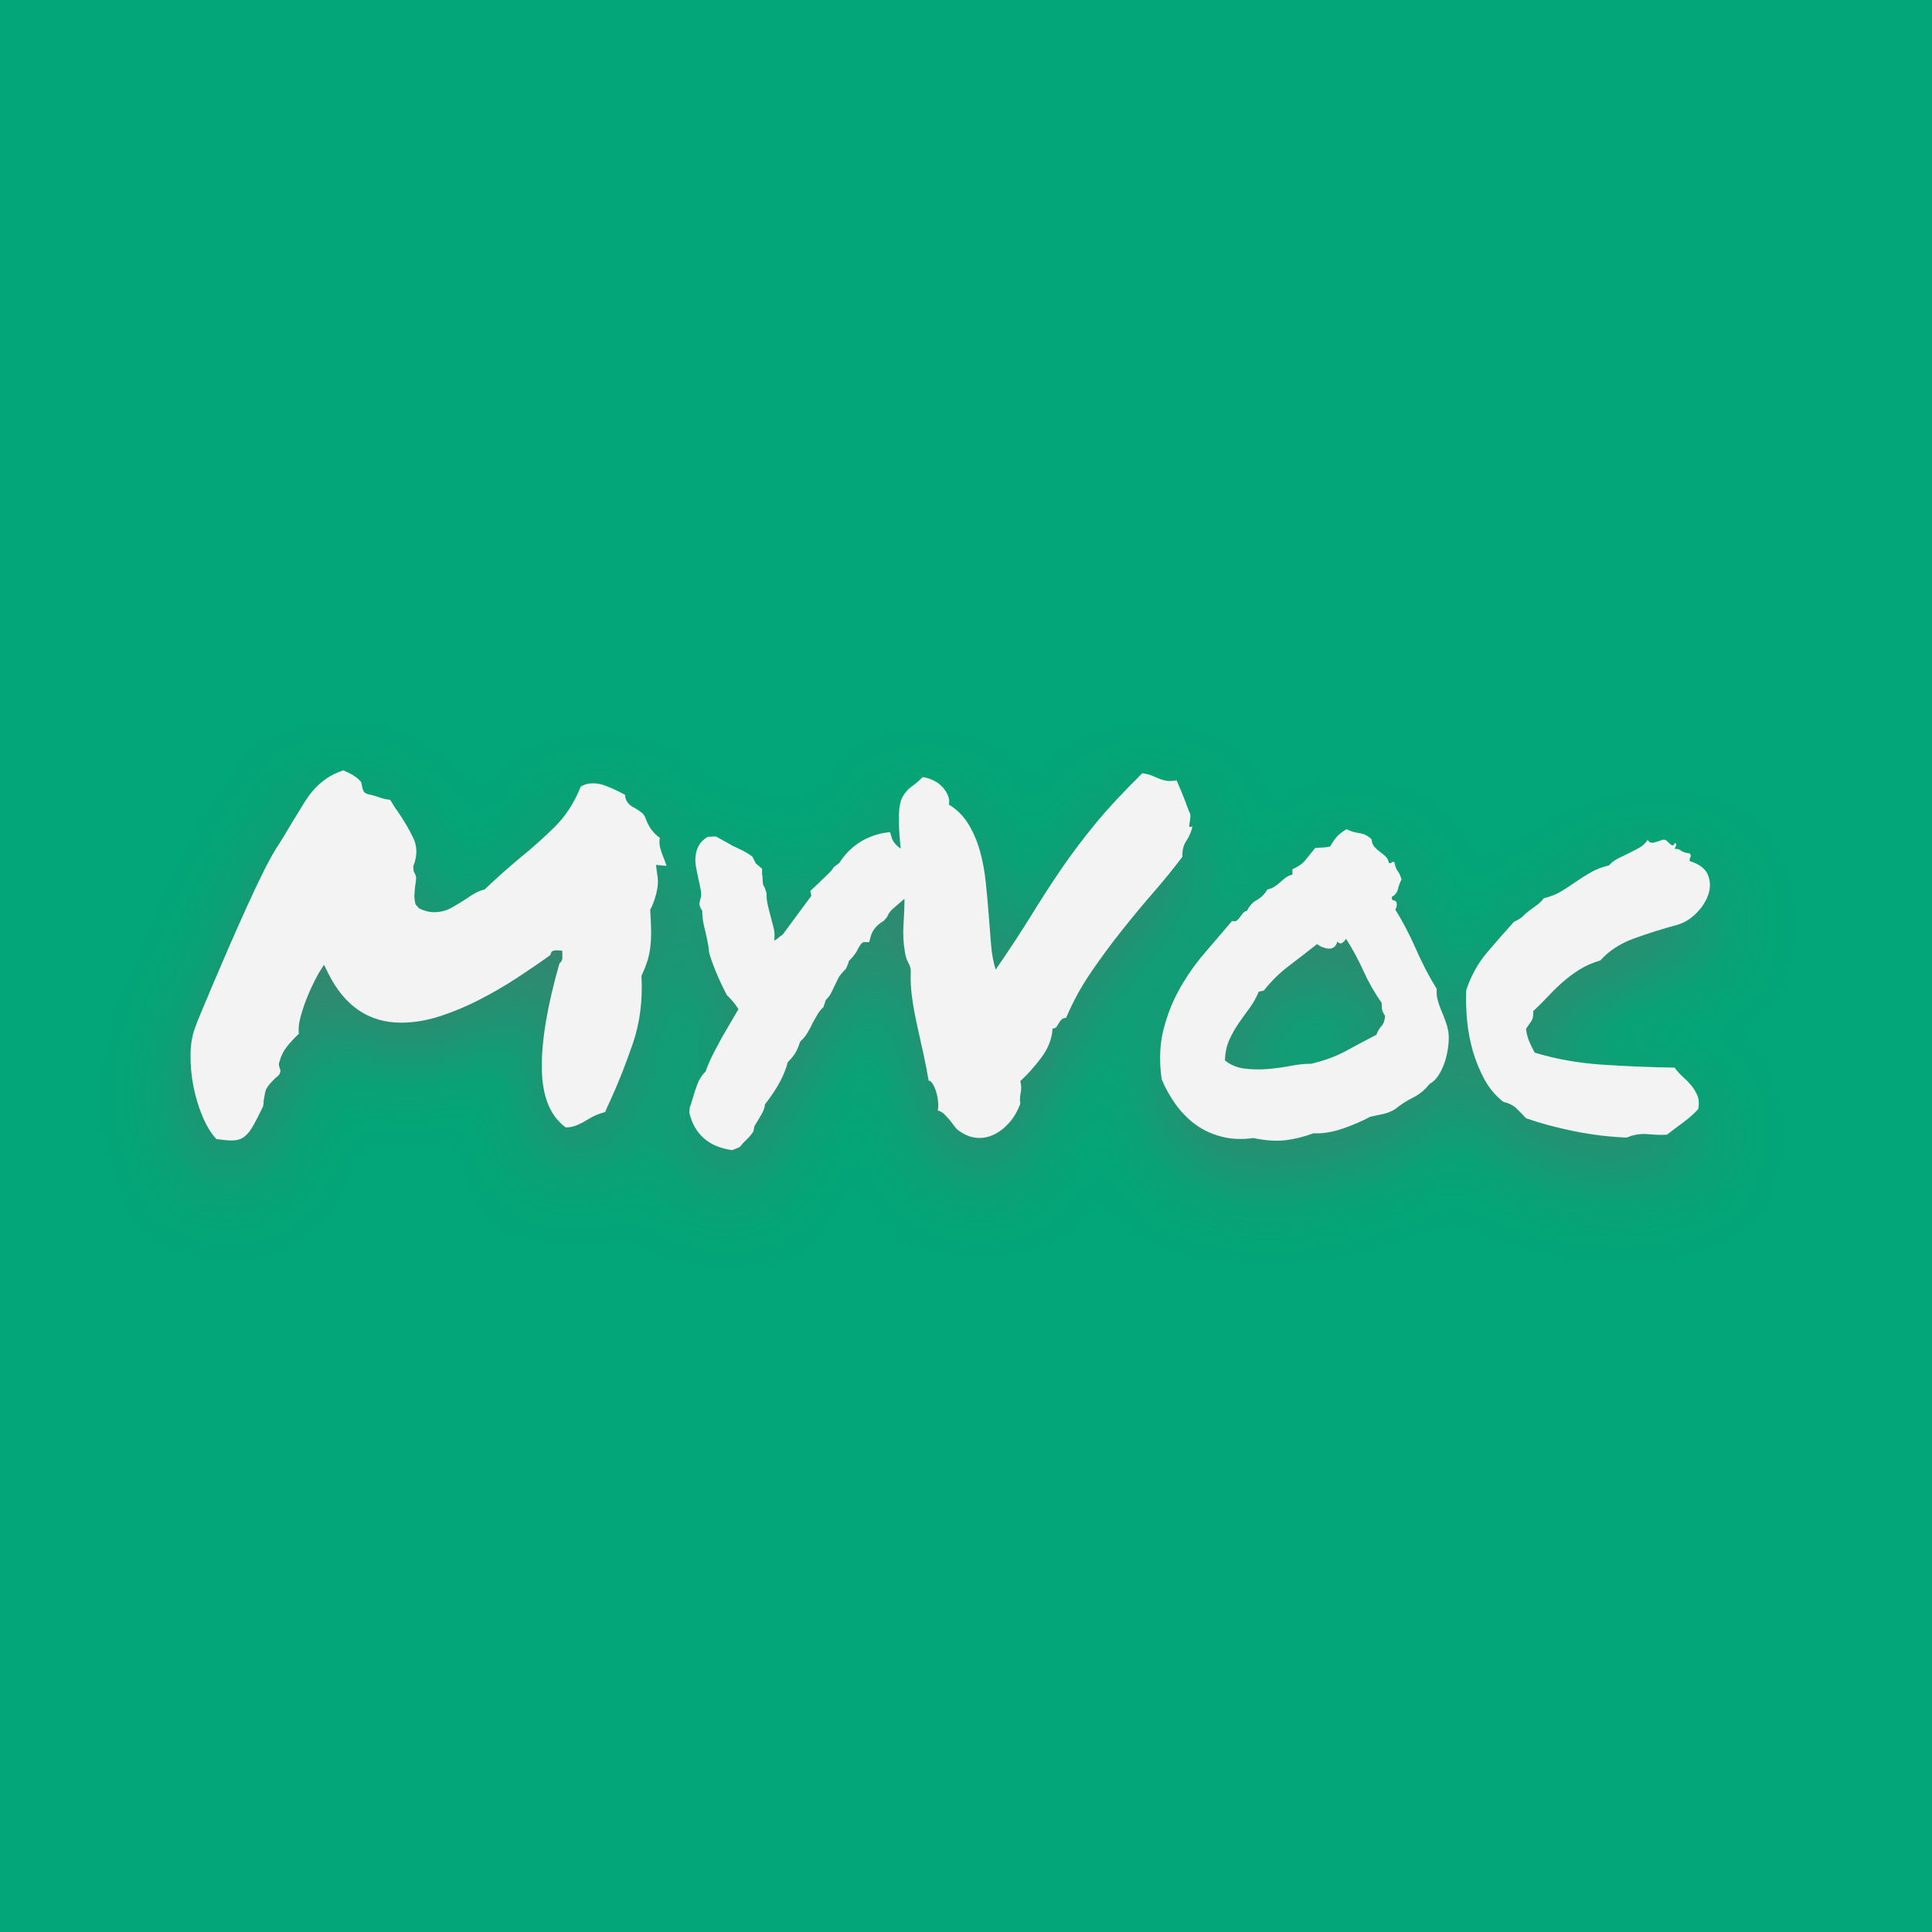
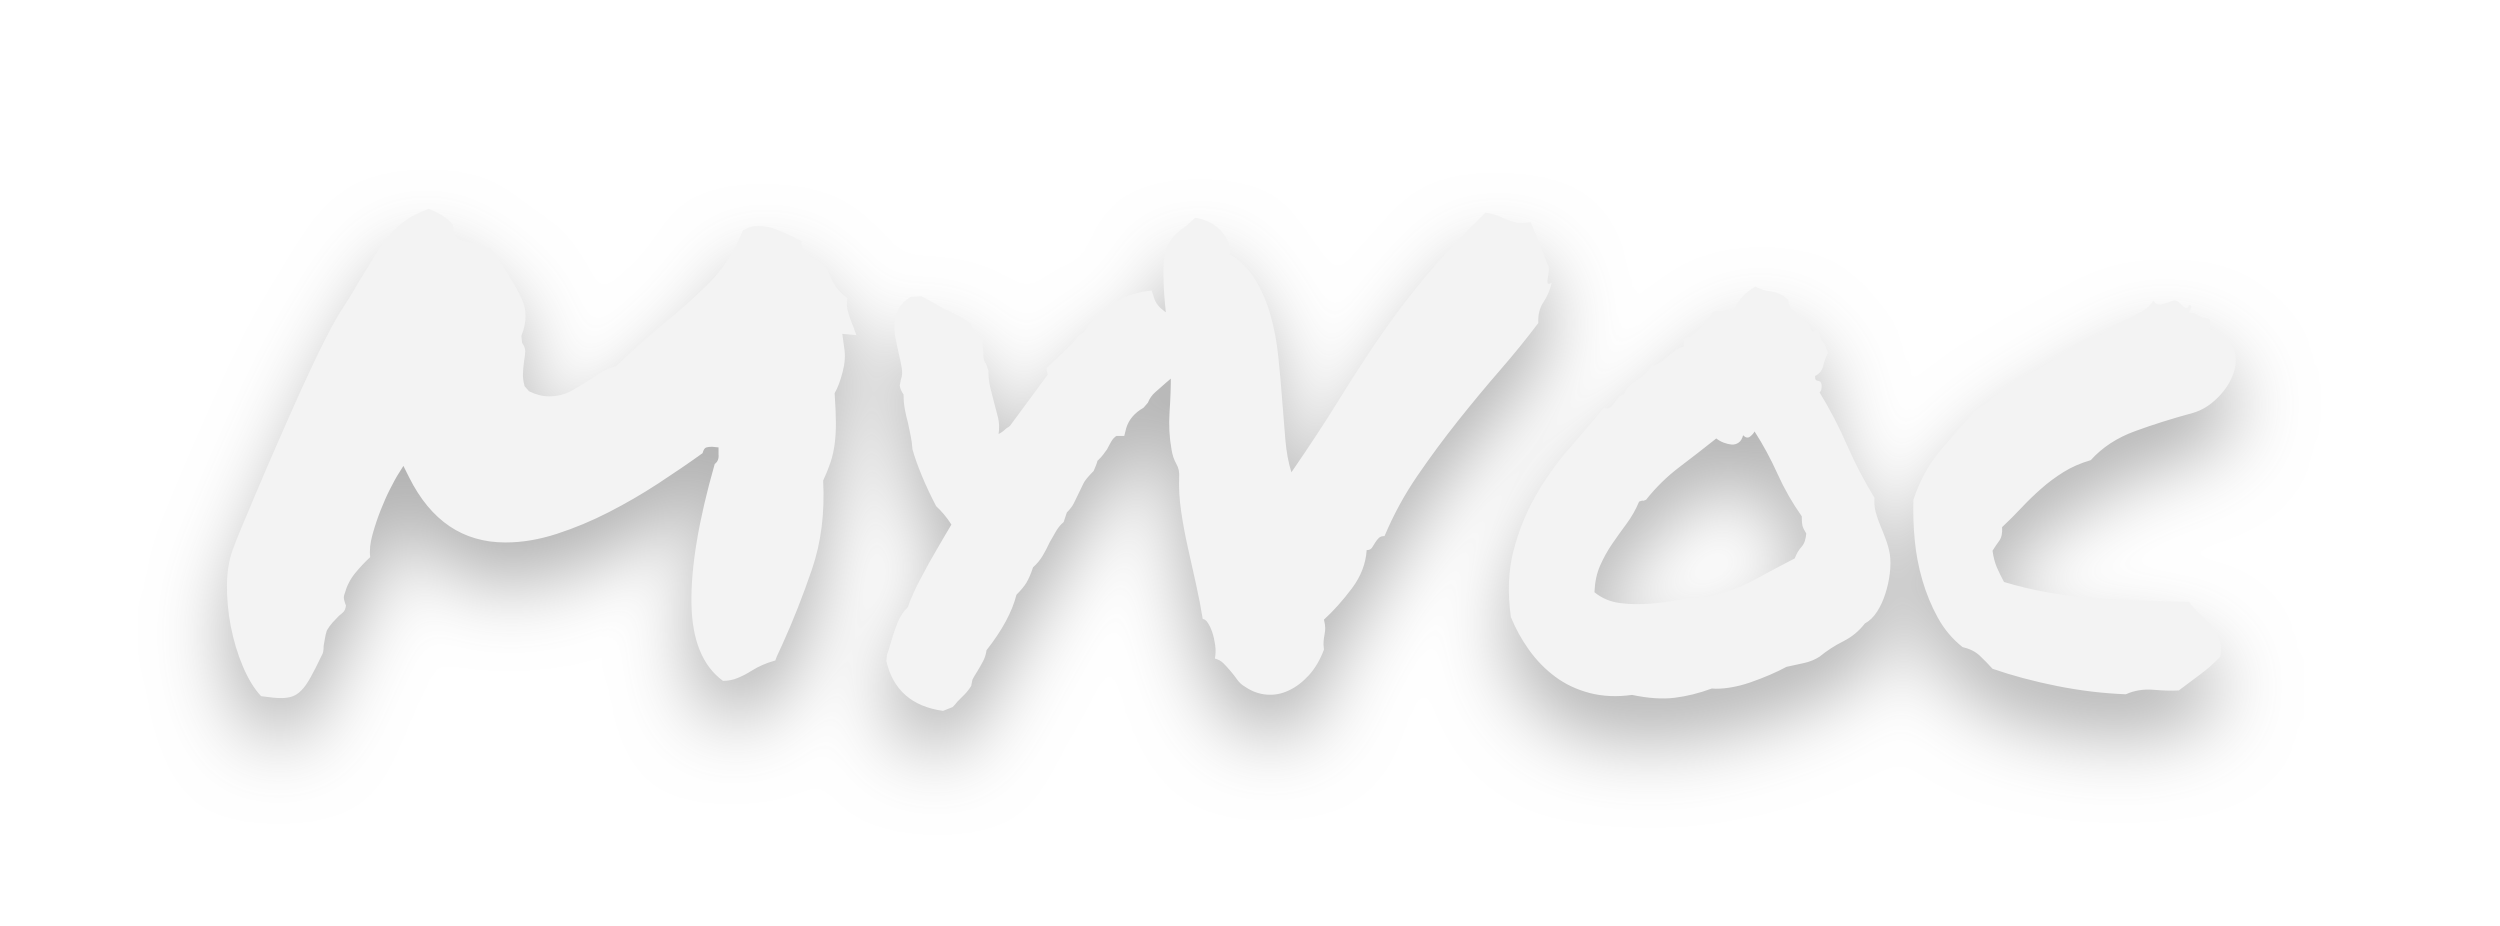
- <svg xmlns="http://www.w3.org/2000/svg" xmlns:xlink="http://www.w3.org/1999/xlink" version="1.1" viewBox="0.0 0.0 453.543 453.543" fill="none" stroke="none" stroke-linecap="square" stroke-miterlimit="10">
-   <clipPath id="ga380f99f94_0_0.0">
-     <path d="m0 0l453.543 0l0 453.543l-453.543 0l0 -453.543z" clip-rule="nonzero" />
+ <svg xmlns="http://www.w3.org/2000/svg" xmlns:xlink="http://www.w3.org/1999/xlink" version="1.1" viewBox="0.0 0.0 1020.472 377.953" fill="none" stroke="none" stroke-linecap="square" stroke-miterlimit="10">
+   <clipPath id="ga387649962_0_0.0">
+     <path d="m0 0l1020.472 0l0 377.953l-1020.472 0l0 -377.953z" clip-rule="nonzero" />
  </clipPath>
-   <g clip-path="url(#ga380f99f94_0_0.0)">
-     <path fill="#03a678" d="m0 0l453.543 0l0 453.543l-453.543 0z" fill-rule="evenodd" />
-     <g filter="url(#shadowFilter-ga380f99f94_0_0.1)">
-       <use xlink:href="#ga380f99f94_0_0.1" transform="matrix(1.0 0.0 0.0 1.0 0.0 8.0)" />
+   <g clip-path="url(#ga387649962_0_0.0)">
+     <path fill="" d="m0 0l1020.472 0l0 377.953l-1020.472 0z" fill-rule="evenodd" />
+     <g filter="url(#shadowFilter-ga387649962_0_0.1)">
+       <use xlink:href="#ga387649962_0_0.1" transform="matrix(1.0 0.0 0.0 1.0 0.0 17.0)" />
    </g>
    <defs>
-       <filter id="shadowFilter-ga380f99f94_0_0.1" filterUnits="userSpaceOnUse">
-         <feGaussianBlur in="SourceAlpha" stdDeviation="9.0" result="blur" />
+       <filter id="shadowFilter-ga387649962_0_0.1" filterUnits="userSpaceOnUse">
+         <feGaussianBlur in="SourceAlpha" stdDeviation="15.5" result="blur" />
        <feComponentTransfer in="blur" color-interpolation-filters="sRGB">
          <feFuncR type="linear" slope="0" intercept="0.4" />
          <feFuncG type="linear" slope="0" intercept="0.4" />
          <feFuncB type="linear" slope="0" intercept="0.4" />
          <feFuncA type="linear" slope="0.5" intercept="0" />
        </feComponentTransfer>
      </filter>
    </defs>
-     <g id="ga380f99f94_0_0.1">
-       <path fill="#000000" fill-opacity="0.0" d="m35.102 145.78l383.339 0l0 161.984l-383.339 0z" fill-rule="evenodd" />
-       <path fill="#f3f3f3" d="m54.305 267.733q-1.141 0 -3.516 -0.344q-1.812 -1.938 -3.234 -5.266q-1.406 -3.344 -2.156 -7.141q-0.734 -3.797 -0.672 -7.594q0.062 -3.797 1.297 -6.734q0 -0.125 1.078 -2.719q1.078 -2.609 2.781 -6.625q1.703 -4.031 3.844 -8.953q2.156 -4.938 4.312 -9.688q2.156 -4.766 4.125 -8.672q1.984 -3.906 3.469 -6.062q1.016 -1.578 1.859 -3.047q0.859 -1.484 1.641 -2.719q1.25 -2.047 2.328 -3.797q1.078 -1.766 2.375 -3.172q1.312 -1.422 2.891 -2.5q1.594 -1.078 3.859 -1.859q1.359 0.562 2.375 1.188q1.016 0.625 1.812 1.531l0.344 1.578q0.219 0.797 0.719 1.078q0.516 0.281 0.859 0.281q1.469 0.344 2.547 0.75q1.078 0.391 2.328 0.5q0.453 0.672 0.844 1.359q0.406 0.672 0.859 1.25q2.266 3.281 3.734 6.344q1.469 3.047 0 6.672l0.109 1.25q0.562 0.797 0.562 1.484q0 0.672 -0.219 1.922q-0.109 0.906 -0.172 1.984q-0.062 1.062 0.281 2.312l0.797 0.906q1.812 0.906 3.516 0.906q2.266 0 4.078 -1.016q1.812 -1.016 3.391 -2.047q1.25 -0.906 2.328 -1.469q1.078 -0.562 2.094 -0.797q2.375 -2.266 4.359 -4.016q1.984 -1.75 4.141 -3.562q4.078 -3.297 7.922 -7.078q3.859 -3.797 6.125 -9.469q1.234 -0.797 2.828 -0.797q1.578 0 3.156 0.625q1.594 0.625 3.188 1.422q0.344 0.219 0.625 0.344q0.281 0.109 0.625 0.328q0 1.25 1.016 2.266q0.562 0.453 0.781 0.578q0.234 0.109 0.469 0.219q0.906 0.562 1.516 1.016q0.625 0.453 0.969 1.25q1.016 3.062 3.406 4.766q-0.234 1.234 0.109 2.438q0.344 1.188 0.797 2.312q0.219 0.453 0.328 0.859q0.125 0.391 0.344 0.953l-2.484 -0.219l0.328 2.484q0.344 1.922 -0.281 4.312q-0.625 2.375 -1.406 3.734q0.219 3.391 0.219 5.375q0 1.984 -0.234 3.688q-0.219 1.703 -0.734 3.234q-0.5 1.516 -1.297 3.219q0.453 8.609 -1.984 15.75q-2.438 7.141 -5.266 13.359q-0.344 0.797 -0.688 1.484q-0.328 0.672 -0.562 1.359q-1.234 0.328 -2.266 0.781q-1.016 0.453 -1.922 1.031q-1.25 0.781 -2.5 1.297q-1.234 0.516 -2.594 0.516q-5.437 -3.969 -5.609 -13.703q-0.172 -9.75 4.141 -24.812q0.781 -0.578 0.672 -1.703l0 -1.25l-1.125 -0.109q-0.578 0 -1.031 0.109q-0.453 0.109 -0.672 1.016q-3.625 2.609 -7.875 5.391q-4.25 2.766 -8.781 5.094q-4.531 2.328 -9.234 3.859q-4.703 1.516 -9.109 1.516q-11.328 0 -17.109 -11.547l-1.016 -2.047l-1.141 1.812q-0.344 0.578 -1.188 2.219q-0.844 1.641 -1.703 3.797q-0.844 2.141 -1.469 4.406q-0.625 2.266 -0.391 3.969q-1.359 1.25 -2.672 2.844q-1.297 1.578 -1.859 3.609q-0.234 0.578 -0.125 1.094q0.125 0.5 0.344 1.062q-0.109 0.797 -0.453 1.141q-0.344 0.328 -0.797 0.672q-0.562 0.562 -1.125 1.188q-0.562 0.625 -1.016 1.422q-0.234 0.672 -0.344 1.422q-0.109 0.734 -0.234 1.297q0 1.25 -0.328 1.703q-1.141 2.375 -2.0 3.906q-0.844 1.531 -1.641 2.312q-0.781 0.797 -1.641 1.078q-0.844 0.297 -1.969 0.297zm138.988 -31.281q-0.797 0.688 -1.359 1.656q-0.562 0.953 -1.125 1.969q-0.578 1.25 -1.266 2.391q-0.672 1.125 -1.688 2.031q-0.562 1.703 -1.141 2.672q-0.562 0.953 -1.797 2.203q-1.141 4.531 -5.328 9.859q-0.109 1.016 -0.625 1.984q-0.516 0.953 -1.078 1.859q-0.219 0.344 -0.453 0.75q-0.219 0.391 -0.344 0.609l-0.219 1.141q-0.562 0.906 -1.25 1.578q-0.672 0.688 -1.25 1.25q-0.219 0.344 -0.781 0.906l-1.703 0.688q-8.266 -1.141 -10.078 -8.844l0.109 -1.141q0.219 -0.562 0.391 -1.188q0.172 -0.625 0.406 -1.297q0.453 -1.594 1.062 -3.172q0.625 -1.594 1.875 -2.828q0.234 -0.797 1.016 -2.547q0.797 -1.766 2.719 -5.281q1.594 -2.719 2.5 -4.297q0.906 -1.594 1.469 -2.5q-1.125 -1.812 -2.719 -3.281q-1.469 -2.828 -2.547 -5.438q-1.078 -2.609 -1.641 -4.641q-0.109 -1.469 -0.344 -2.484q-0.219 -1.031 -0.453 -2.156q-0.344 -1.25 -0.578 -2.5q-0.219 -1.25 -0.219 -2.609q-0.562 -0.781 -0.672 -1.578l0.219 -1.141q0.344 -0.781 0.109 -2.078q-0.219 -1.312 -0.562 -2.672q-0.219 -1.141 -0.5 -2.5q-0.281 -1.359 -0.172 -2.719q0.109 -1.359 0.734 -2.547q0.625 -1.188 2.094 -2.094l1.922 -0.109q1.031 0.562 1.984 1.078q0.969 0.5 1.875 1.078q1.25 0.562 2.375 1.125q1.141 0.562 2.375 1.469l0.797 1.594l1.469 1.25l0 1.234q0.125 0.453 0.125 1.25q0 1.469 0.453 1.812l0.453 1.359q0 1.594 0.328 3.016q0.344 1.406 0.688 2.656q0.344 1.234 0.672 2.594q0.344 1.359 0.125 2.953q0.672 -0.344 1.125 -0.797q0.234 -0.219 0.453 -0.328q0.234 -0.125 0.453 -0.344l6.688 -9.062l-0.234 -1.141l2.391 -2.266q0.906 -0.906 1.75 -1.688q0.844 -0.797 1.422 -1.703l1.234 -0.906q3.625 -5.672 10.312 -7.031l1.594 -0.219l0.453 1.469q0.453 1.25 1.859 2.266q1.422 1.016 3.0 1.922l1.031 0.688q0.562 1.125 0.562 1.703q0 0.562 -0.109 1.016l0.453 1.125q-0.906 2.719 -2.219 3.969q-1.297 1.25 -2.547 2.266q-1.016 0.906 -1.875 1.641q-0.844 0.734 -1.297 1.875l-0.797 0.906q-2.375 1.359 -3.047 3.625l-0.344 1.359l-1.359 0q-0.109 0 -0.516 0.391q-0.391 0.391 -1.188 1.984q-0.797 1.125 -1.141 1.469q-0.328 0.344 -0.562 0.562q-0.109 0.453 -0.281 0.859q-0.172 0.391 -0.391 0.953q-1.469 1.484 -1.812 2.219q-0.344 0.734 -0.797 1.641q-0.453 0.906 -0.859 1.766q-0.391 0.844 -1.297 1.75l-0.562 1.688zm19.148 -12.906q-0.562 -3.172 -0.344 -6.562q0.234 -3.406 0.234 -6.578q0 -3.062 -0.406 -6.516q-0.391 -3.453 -0.672 -6.625q-0.281 -3.172 -0.234 -5.828q0.062 -2.672 0.734 -4.141q0.906 -1.703 2.266 -2.656q1.359 -0.969 2.609 -2.219q1.469 0.234 2.656 0.859q1.203 0.609 2.047 1.578q0.844 0.969 1.234 1.984q0.406 1.016 0.188 2.031q2.828 1.703 4.578 4.594q1.766 2.891 2.719 6.344q0.969 3.453 1.359 7.312q0.406 3.844 0.688 7.594q0.281 3.734 0.562 7.078q0.281 3.328 1.078 5.828q4.984 -7.25 8.438 -12.859q3.453 -5.609 6.969 -10.766q3.516 -5.156 7.875 -10.469q4.359 -5.328 11.156 -12.016q1.469 0.234 2.266 0.578q0.797 0.328 1.578 0.672q0.797 0.344 1.703 0.516q0.906 0.156 2.5 -0.062q0.562 1.359 0.844 1.984q0.281 0.625 0.5 1.188q0.234 0.562 0.578 1.469q0.344 0.906 1.016 2.719q0.344 0.453 0.281 1.188q-0.047 0.734 -0.172 1.312q-0.109 0.562 -0.062 0.906q0.062 0.328 0.75 0q-0.453 1.922 -1.484 3.453q-1.016 1.531 -0.891 3.672q-3.062 4.078 -6.812 8.391q-3.734 4.297 -7.469 9.0q-3.734 4.703 -7.188 9.75q-3.453 5.031 -5.844 10.703q-0.672 0 -1.016 0.344q-0.344 0.328 -0.625 0.781q-0.281 0.453 -0.562 0.906q-0.281 0.453 -0.969 0.453q-0.219 3.625 -2.656 6.859q-2.438 3.234 -4.922 5.5q0.219 0.906 0.219 1.469q0 0.562 -0.109 1.141q-0.109 0.562 -0.172 1.188q-0.062 0.609 0.062 1.516q-1.031 2.719 -2.672 4.531q-1.641 1.812 -3.562 2.719q-1.922 0.922 -3.969 0.75q-2.031 -0.172 -3.844 -1.422q-0.797 -0.453 -1.375 -1.25q-0.562 -0.797 -1.188 -1.531q-0.609 -0.734 -1.234 -1.359q-0.625 -0.625 -1.531 -0.844q0.219 -1.141 0.047 -2.375q-0.156 -1.25 -0.5 -2.266q-0.344 -1.031 -0.797 -1.703q-0.453 -0.688 -0.906 -0.688q-0.453 -2.828 -1.188 -6.172q-0.734 -3.344 -1.469 -6.625q-0.734 -3.281 -1.188 -6.453q-0.453 -3.172 -0.344 -5.891q0.109 -1.359 -0.516 -2.438q-0.625 -1.078 -0.844 -2.547zm124.836 8.609q-0.109 1.359 0.219 2.609q0.344 1.234 0.844 2.438q0.516 1.188 0.969 2.438q0.453 1.234 0.688 2.484q0.219 1.578 -0.016 3.453q-0.219 1.875 -0.781 3.625q-0.562 1.75 -1.469 3.172q-0.906 1.422 -2.156 2.094q-1.578 2.047 -3.844 3.188q-2.266 1.125 -4.203 2.703q-1.234 0.797 -2.766 1.141q-1.531 0.328 -3.125 0.672q-1.234 0.688 -2.938 1.422q-1.703 0.734 -3.516 1.359q-1.812 0.625 -3.625 0.906q-1.812 0.281 -3.172 0.172q-3.391 1.25 -6.625 1.641q-3.234 0.391 -7.531 -0.516q-4.078 0.578 -7.531 -0.344q-3.453 -0.906 -6.125 -2.875q-2.656 -1.984 -4.641 -4.766q-1.984 -2.781 -3.234 -5.828q-0.906 -6.469 0.453 -11.734q1.359 -5.266 3.906 -9.734q2.562 -4.484 5.844 -8.266q3.281 -3.797 6.344 -7.422q0.672 0.219 1.062 -0.062q0.406 -0.281 0.75 -0.781q0.344 -0.516 0.734 -0.969q0.391 -0.453 0.969 -0.578q0.781 -1.688 2.312 -2.531q1.531 -0.859 2.438 -2.453q1.016 -0.219 1.688 -0.672q0.688 -0.453 1.312 -1.016q0.625 -0.578 1.297 -1.078q0.688 -0.516 1.594 -0.734l0 -1.25q2.047 -0.906 3.0 -2.094q0.969 -1.188 2.328 -2.891q1.016 -0.109 1.641 -0.109q0.625 0 1.875 -0.234q0.906 -1.578 1.641 -2.375q0.734 -0.797 2.203 -1.703q1.359 0.688 3.0 0.922q1.641 0.219 2.891 1.453q0.109 1.141 0.672 1.766q0.578 0.625 1.25 1.141q0.688 0.5 1.312 1.062q0.625 0.562 0.844 1.594q0.453 0.109 0.625 -0.109q0.172 -0.234 0.625 -0.125q0.344 1.594 0.797 2.109q0.453 0.5 0.906 1.969q-0.578 1.141 -0.859 2.328q-0.281 1.188 -1.406 1.75q-0.125 0.797 0.438 0.859q0.578 0.047 0.688 0.609q0.109 1.031 -0.344 1.484q2.719 4.406 4.875 9.344q2.156 4.922 4.875 9.344zm-14.156 10.766q0.453 -1.25 1.188 -2.047q0.734 -0.797 0.844 -2.375q-0.562 -0.906 -0.688 -1.406q-0.109 -0.516 -0.109 -1.656q-2.484 -3.516 -4.297 -7.531q-1.812 -4.016 -4.078 -7.531q-0.234 0.453 -0.797 0.906q-0.562 0.453 -1.25 -0.234q-0.219 0.906 -0.797 1.312q-0.562 0.391 -1.25 0.344q-0.672 -0.062 -1.406 -0.344q-0.734 -0.281 -1.297 -0.734q-3.281 2.594 -6.578 5.094q-3.281 2.484 -5.891 5.781q-0.453 0.219 -0.562 0.172q-0.109 -0.062 -0.672 0.156q-0.906 2.156 -2.219 3.922q-1.297 1.75 -2.547 3.562q-1.25 1.812 -2.156 3.859q-0.906 2.031 -1.016 4.75q1.922 1.578 4.531 1.922q2.609 0.344 5.375 0.125q2.781 -0.234 5.438 -0.734q2.672 -0.516 4.938 -0.516q4.75 -1.141 8.141 -3.0q3.406 -1.875 7.156 -3.797zm68.188 23.453q-1.812 0.109 -4.484 -0.125q-2.656 -0.219 -4.922 0.797q-6.0 -0.219 -12.234 -1.469q-6.219 -1.25 -11.438 -3.062q-1.125 -1.25 -2.266 -2.328q-1.125 -1.078 -3.062 -1.531q-2.719 -2.141 -4.422 -5.25q-1.688 -3.125 -2.719 -6.641q-1.016 -3.516 -1.359 -7.188q-0.328 -3.688 -0.219 -7.078q1.703 -5.109 4.812 -8.781q3.125 -3.688 6.406 -7.312q1.469 -0.672 2.203 -1.406q0.734 -0.75 1.578 -1.359q0.859 -0.625 1.703 -1.25q0.859 -0.625 1.531 -1.531q2.391 -0.562 4.141 -1.641q1.75 -1.078 3.453 -2.266q1.703 -1.188 3.516 -2.203q1.812 -1.031 4.188 -1.594q0.906 -1.016 2.156 -1.641q1.25 -0.625 2.547 -1.25q1.297 -0.625 2.484 -1.297q1.203 -0.688 1.875 -1.812q0.562 0.906 1.578 0.625q1.031 -0.297 1.938 -0.625q0.562 -0.125 0.953 0.219q0.406 0.344 0.734 0.688q0.344 0.328 0.625 0.391q0.297 0.062 0.516 -0.516q0.562 0 0.328 0.578q-0.219 0.562 -0.328 0.781q0.906 -0.109 1.531 0.406q0.625 0.5 1.984 0.625q0.453 0.562 0.219 0.844q-0.219 0.281 -0.219 0.969q3.391 1.016 4.297 3.234q0.906 2.203 0.109 4.578q-0.781 2.375 -2.828 4.422q-2.031 2.031 -4.406 2.719q-5.438 1.469 -10.266 3.234q-4.812 1.75 -7.859 5.141q-2.719 0.797 -4.828 2.109q-2.094 1.297 -3.969 2.938q-1.859 1.641 -3.5 3.406q-1.641 1.75 -3.453 3.438q0.109 1.594 -0.516 2.453q-0.625 0.844 -1.188 1.75q0.234 1.688 0.797 3.0q0.562 1.297 1.25 2.547q7.469 2.266 15.906 2.828q8.438 0.562 16.938 0.688q0.797 1.125 1.875 2.094q1.078 0.953 1.984 2.031q0.906 1.078 1.469 2.391q0.562 1.297 0.219 3.219q-1.578 1.703 -3.516 3.125q-1.922 1.406 -3.844 2.891z" fill-rule="nonzero" />
+     <g id="ga387649962_0_0.1">
+       <path fill="#000000" fill-opacity="0.0" d="m82.22 16.315l856.032 0l0 345.323l-856.032 0z" fill-rule="evenodd" />
+       <path fill="#f3f3f3" d="m114.658 284.956q-2.609 0 -8.078 -0.781q-4.156 -4.422 -7.422 -12.094q-3.25 -7.688 -4.953 -16.406q-1.688 -8.734 -1.562 -17.453q0.141 -8.734 3.0 -15.5q0 -0.266 2.469 -6.25q2.484 -5.984 6.391 -15.219q3.906 -9.25 8.844 -20.578q4.953 -11.328 9.906 -22.266q4.953 -10.938 9.5 -19.922q4.562 -8.984 7.953 -13.937q2.344 -3.641 4.297 -7.031q1.953 -3.391 3.766 -6.25q2.875 -4.688 5.344 -8.719q2.469 -4.047 5.453 -7.297q3.0 -3.25 6.641 -5.719q3.656 -2.484 8.859 -4.312q3.125 1.312 5.469 2.75q2.344 1.422 4.172 3.5l0.781 3.656q0.516 1.812 1.688 2.469q1.172 0.656 1.953 0.656q3.391 0.781 5.859 1.688q2.484 0.906 5.344 1.172q1.047 1.562 1.953 3.125q0.906 1.562 1.953 2.859q5.203 7.562 8.594 14.594q3.391 7.031 0 15.359l0.266 2.859q1.297 1.828 1.297 3.391q0 1.562 -0.516 4.422q-0.266 2.094 -0.406 4.562q-0.125 2.469 0.656 5.344l1.828 2.078q4.172 2.078 8.078 2.078q5.203 0 9.359 -2.344q4.172 -2.344 7.828 -4.688q2.859 -2.078 5.328 -3.375q2.484 -1.312 4.828 -1.828q5.469 -5.203 10.016 -9.234q4.562 -4.047 9.516 -8.219q9.375 -7.547 18.219 -16.266q8.859 -8.734 14.062 -21.75q2.859 -1.828 6.516 -1.828q3.641 0 7.281 1.438q3.656 1.438 7.297 3.25q0.781 0.531 1.422 0.797q0.656 0.25 1.438 0.766q0 2.875 2.344 5.219q1.312 1.031 1.828 1.297q0.516 0.266 1.047 0.516q2.078 1.312 3.5 2.359q1.438 1.031 2.219 2.859q2.344 7.031 7.812 10.938q-0.516 2.859 0.266 5.594q0.781 2.734 1.828 5.344q0.516 1.031 0.766 1.953q0.266 0.906 0.797 2.203l-5.734 -0.516l0.781 5.734q0.781 4.422 -0.656 9.891q-1.422 5.469 -3.25 8.594q0.516 7.812 0.516 12.375q0 4.547 -0.516 8.453q-0.516 3.906 -1.688 7.422q-1.172 3.516 -3.0 7.422q1.047 19.797 -4.562 36.203q-5.594 16.406 -12.109 30.719q-0.781 1.828 -1.562 3.391q-0.781 1.562 -1.297 3.125q-2.859 0.781 -5.203 1.828q-2.344 1.031 -4.438 2.344q-2.859 1.812 -5.734 2.984q-2.859 1.172 -5.984 1.172q-12.484 -9.109 -12.875 -31.5q-0.391 -22.406 9.5 -57.031q1.812 -1.297 1.562 -3.906l0 -2.859l-2.609 -0.266q-1.297 0 -2.344 0.266q-1.031 0.25 -1.562 2.344q-8.328 5.984 -18.094 12.375q-9.766 6.375 -20.187 11.719q-10.406 5.328 -21.219 8.844q-10.812 3.516 -20.969 3.516q-26.031 0 -39.312 -26.562l-2.344 -4.688l-2.609 4.172q-0.781 1.297 -2.734 5.078q-1.953 3.766 -3.906 8.719q-1.953 4.953 -3.391 10.156q-1.422 5.203 -0.906 9.109q-3.125 2.859 -6.125 6.516q-2.984 3.641 -4.281 8.328q-0.531 1.297 -0.266 2.469q0.266 1.172 0.781 2.484q-0.266 1.812 -1.047 2.594q-0.781 0.781 -1.812 1.562q-1.312 1.312 -2.609 2.75q-1.297 1.422 -2.344 3.25q-0.516 1.562 -0.781 3.25q-0.266 1.688 -0.516 3.0q0 2.859 -0.781 3.906q-2.609 5.469 -4.562 8.984q-1.953 3.516 -3.781 5.328q-1.812 1.828 -3.766 2.469q-1.953 0.656 -4.562 0.656zm319.516 -71.859q-1.828 1.547 -3.125 3.766q-1.297 2.219 -2.609 4.562q-1.297 2.859 -2.859 5.469q-1.562 2.594 -3.906 4.688q-1.297 3.906 -2.609 6.125q-1.297 2.203 -4.156 5.062q-2.609 10.422 -12.234 22.656q-0.266 2.344 -1.438 4.562q-1.172 2.219 -2.469 4.297q-0.531 0.781 -1.047 1.703q-0.516 0.906 -0.781 1.422l-0.516 2.609q-1.312 2.078 -2.875 3.641q-1.562 1.562 -2.859 2.859q-0.516 0.781 -1.828 2.094l-3.906 1.562q-19.0 -2.609 -23.172 -20.312l0.266 -2.609q0.516 -1.297 0.906 -2.734q0.391 -1.438 0.906 -3.0q1.047 -3.641 2.469 -7.281q1.438 -3.656 4.312 -6.516q0.516 -1.828 2.328 -5.859q1.828 -4.031 6.266 -12.109q3.641 -6.25 5.719 -9.891q2.094 -3.656 3.391 -5.734q-2.609 -4.156 -6.25 -7.547q-3.391 -6.516 -5.859 -12.5q-2.469 -5.984 -3.781 -10.672q-0.25 -3.391 -0.781 -5.734q-0.516 -2.344 -1.031 -4.953q-0.781 -2.859 -1.312 -5.719q-0.516 -2.875 -0.516 -6.0q-1.297 -1.812 -1.562 -3.641l0.516 -2.609q0.781 -1.812 0.266 -4.812q-0.516 -3.0 -1.297 -6.125q-0.531 -2.594 -1.188 -5.719q-0.641 -3.125 -0.391 -6.25q0.266 -3.125 1.703 -5.859q1.438 -2.734 4.812 -4.828l4.438 -0.25q2.344 1.297 4.547 2.469q2.219 1.172 4.297 2.469q2.875 1.312 5.469 2.609q2.609 1.297 5.469 3.391l1.828 3.641l3.391 2.859l0 2.875q0.25 1.031 0.25 2.859q0 3.391 1.047 4.172l1.047 3.125q0 3.641 0.781 6.906q0.781 3.25 1.562 6.109q0.781 2.859 1.562 5.984q0.781 3.125 0.25 6.781q1.562 -0.781 2.609 -1.828q0.516 -0.516 1.031 -0.781q0.531 -0.266 1.047 -0.781l15.359 -20.828l-0.516 -2.609l5.469 -5.203q2.078 -2.094 4.031 -3.906q1.953 -1.828 3.266 -3.906l2.859 -2.094q8.328 -13.016 23.703 -16.141l3.641 -0.516l1.047 3.375q1.031 2.875 4.281 5.219q3.266 2.344 6.906 4.422l2.344 1.562q1.312 2.609 1.312 3.906q0 1.297 -0.266 2.344l1.047 2.609q-2.094 6.25 -5.094 9.109q-2.984 2.859 -5.844 5.203q-2.344 2.094 -4.297 3.781q-1.953 1.688 -3.0 4.297l-1.828 2.078q-5.469 3.125 -7.031 8.344l-0.781 3.125l-3.125 0q-0.25 0 -1.172 0.906q-0.906 0.906 -2.734 4.562q-1.812 2.594 -2.594 3.375q-0.781 0.781 -1.312 1.312q-0.25 1.031 -0.641 1.953q-0.391 0.906 -0.922 2.203q-3.375 3.391 -4.156 5.094q-0.781 1.688 -1.828 3.766q-1.047 2.078 -1.953 4.031q-0.906 1.953 -3.0 4.047l-1.297 3.906zm44.017 -29.688q-1.312 -7.297 -0.797 -15.109q0.531 -7.812 0.531 -15.109q0 -7.031 -0.922 -14.969q-0.906 -7.938 -1.562 -15.234q-0.641 -7.297 -0.516 -13.406q0.141 -6.125 1.703 -9.516q2.078 -3.906 5.203 -6.109q3.125 -2.219 5.984 -5.078q3.391 0.516 6.125 1.953q2.734 1.422 4.688 3.641q1.953 2.219 2.859 4.562q0.922 2.344 0.391 4.688q6.516 3.906 10.547 10.547q4.047 6.641 6.25 14.578q2.219 7.938 3.125 16.797q0.922 8.859 1.562 17.453q0.656 8.594 1.297 16.281q0.656 7.672 2.484 13.406q11.453 -16.672 19.391 -29.562q7.953 -12.891 16.016 -24.734q8.078 -11.859 18.094 -24.094q10.031 -12.234 25.656 -27.609q3.391 0.531 5.203 1.312q1.828 0.781 3.656 1.562q1.828 0.781 3.906 1.172q2.078 0.391 5.734 -0.141q1.297 3.125 1.938 4.562q0.656 1.438 1.172 2.734q0.531 1.297 1.312 3.391q0.781 2.078 2.344 6.25q0.781 1.031 0.641 2.734q-0.125 1.688 -0.391 3.0q-0.25 1.297 -0.125 2.078q0.141 0.781 1.703 0q-1.047 4.422 -3.391 7.938q-2.344 3.516 -2.078 8.469q-7.031 9.375 -15.625 19.266q-8.594 9.891 -17.188 20.703q-8.594 10.812 -16.547 22.406q-7.938 11.578 -13.406 24.594q-1.562 0 -2.344 0.781q-0.781 0.781 -1.438 1.828q-0.641 1.031 -1.297 2.078q-0.656 1.047 -2.219 1.047q-0.516 8.328 -6.125 15.75q-5.594 7.422 -11.312 12.625q0.516 2.094 0.516 3.391q0 1.297 -0.266 2.609q-0.25 1.297 -0.391 2.734q-0.125 1.422 0.141 3.516q-2.344 6.25 -6.125 10.422q-3.781 4.156 -8.203 6.234q-4.422 2.094 -9.109 1.703q-4.688 -0.391 -8.859 -3.266q-1.812 -1.031 -3.125 -2.859q-1.297 -1.828 -2.734 -3.516q-1.422 -1.688 -2.859 -3.125q-1.438 -1.438 -3.516 -1.953q0.516 -2.609 0.125 -5.469q-0.391 -2.859 -1.172 -5.203q-0.781 -2.344 -1.828 -3.906q-1.031 -1.562 -2.078 -1.562q-1.031 -6.516 -2.734 -14.188q-1.688 -7.688 -3.391 -15.234q-1.688 -7.562 -2.734 -14.844q-1.031 -7.297 -0.766 -13.547q0.25 -3.125 -1.188 -5.594q-1.422 -2.484 -1.938 -5.859zm286.957 19.781q-0.25 3.125 0.531 6.0q0.781 2.859 1.953 5.594q1.172 2.734 2.203 5.594q1.047 2.859 1.562 5.734q0.531 3.641 0 7.938q-0.516 4.297 -1.828 8.344q-1.297 4.031 -3.375 7.281q-2.078 3.25 -4.953 4.812q-3.641 4.688 -8.859 7.297q-5.203 2.609 -9.625 6.25q-2.859 1.828 -6.375 2.609q-3.516 0.781 -7.172 1.562q-2.859 1.562 -6.766 3.25q-3.906 1.688 -8.078 3.125q-4.156 1.438 -8.328 2.094q-4.172 0.641 -7.297 0.375q-7.812 2.875 -15.234 3.781q-7.406 0.906 -17.312 -1.172q-9.375 1.297 -17.312 -0.781q-7.938 -2.078 -14.062 -6.641q-6.125 -4.562 -10.688 -10.938q-4.547 -6.375 -7.406 -13.406q-2.094 -14.844 1.031 -26.953q3.125 -12.109 8.984 -22.391q5.859 -10.297 13.406 -19.016q7.562 -8.719 14.594 -17.062q1.562 0.531 2.469 -0.125q0.922 -0.656 1.703 -1.828q0.781 -1.172 1.688 -2.203q0.906 -1.047 2.219 -1.312q1.812 -3.906 5.328 -5.859q3.516 -1.953 5.609 -5.594q2.344 -0.516 3.906 -1.562q1.562 -1.047 2.984 -2.344q1.438 -1.297 3.0 -2.469q1.562 -1.172 3.641 -1.703l0 -2.859q4.688 -2.078 6.891 -4.812q2.219 -2.734 5.344 -6.641q2.344 -0.266 3.781 -0.266q1.438 0 4.297 -0.516q2.078 -3.656 3.766 -5.469q1.703 -1.828 5.094 -3.906q3.125 1.562 6.891 2.078q3.781 0.516 6.641 3.391q0.266 2.594 1.562 4.031q1.312 1.438 2.875 2.609q1.562 1.172 2.984 2.469q1.438 1.297 1.953 3.641q1.047 0.266 1.438 -0.25q0.391 -0.531 1.438 -0.266q0.781 3.641 1.812 4.812q1.047 1.172 2.094 4.562q-1.312 2.609 -1.969 5.344q-0.641 2.734 -3.25 4.031q-0.25 1.828 1.047 1.953q1.297 0.125 1.562 1.438q0.266 2.344 -0.781 3.375q6.25 10.156 11.188 21.484q4.953 11.328 11.203 21.484zm-32.547 24.734q1.047 -2.859 2.734 -4.672q1.688 -1.828 1.953 -5.484q-1.297 -2.078 -1.562 -3.25q-0.266 -1.172 -0.266 -3.766q-5.719 -8.078 -9.891 -17.312q-4.172 -9.25 -9.375 -17.328q-0.516 1.047 -1.828 2.094q-1.297 1.031 -2.859 -0.531q-0.516 2.078 -1.828 3.0q-1.297 0.906 -2.859 0.781q-1.562 -0.141 -3.266 -0.781q-1.688 -0.656 -2.984 -1.703q-7.547 6.0 -15.109 11.734q-7.547 5.719 -13.531 13.266q-1.047 0.531 -1.312 0.406q-0.25 -0.141 -1.547 0.375q-2.094 4.953 -5.094 8.984q-2.984 4.031 -5.859 8.203q-2.859 4.172 -4.938 8.859q-2.078 4.688 -2.344 10.938q4.422 3.641 10.406 4.422q6.0 0.781 12.375 0.266q6.391 -0.531 12.5 -1.703q6.125 -1.172 11.328 -1.172q10.938 -2.594 18.75 -6.891q7.812 -4.297 16.406 -8.734zm156.764 53.906q-4.172 0.266 -10.297 -0.266q-6.109 -0.516 -11.312 1.828q-13.812 -0.516 -28.141 -3.375q-14.312 -2.875 -26.281 -7.031q-2.609 -2.875 -5.219 -5.344q-2.594 -2.469 -7.031 -3.516q-6.25 -4.953 -10.156 -12.109q-3.906 -7.156 -6.25 -15.234q-2.344 -8.078 -3.125 -16.531q-0.781 -8.469 -0.516 -16.281q3.906 -11.719 11.062 -20.172q7.172 -8.469 14.719 -16.797q3.391 -1.562 5.078 -3.25q1.688 -1.703 3.641 -3.125q1.953 -1.438 3.906 -2.875q1.953 -1.438 3.516 -3.516q5.469 -1.297 9.5 -3.766q4.047 -2.484 7.953 -5.219q3.906 -2.734 8.062 -5.078q4.172 -2.344 9.641 -3.641q2.078 -2.344 4.938 -3.781q2.875 -1.438 5.859 -2.859q3.0 -1.438 5.734 -3q2.734 -1.562 4.297 -4.172q1.312 2.094 3.656 1.438q2.344 -0.656 4.422 -1.438q1.297 -0.25 2.203 0.531q0.922 0.781 1.703 1.562q0.781 0.781 1.422 0.906q0.656 0.125 1.188 -1.172q1.297 0 0.766 1.312q-0.516 1.297 -0.766 1.812q2.078 -0.266 3.5 0.906q1.438 1.172 4.562 1.438q1.047 1.297 0.516 1.953q-0.516 0.656 -0.516 2.219q7.812 2.344 9.891 7.422q2.094 5.078 0.266 10.547q-1.812 5.469 -6.5 10.156q-4.688 4.688 -10.156 6.25q-12.5 3.375 -23.578 7.422q-11.062 4.031 -18.094 11.844q-6.25 1.828 -11.062 4.828q-4.812 2.984 -9.109 6.766q-4.297 3.766 -8.078 7.812q-3.781 4.031 -7.938 7.938q0.25 3.641 -1.188 5.594q-1.422 1.953 -2.719 4.031q0.516 3.906 1.812 6.906q1.312 3.0 2.875 5.859q17.188 5.203 36.578 6.516q19.406 1.297 38.938 1.562q1.812 2.594 4.281 4.812q2.484 2.219 4.562 4.688q2.094 2.469 3.391 5.469q1.297 3.0 0.516 7.422q-3.641 3.906 -8.078 7.172q-4.422 3.25 -8.844 6.625z" fill-rule="nonzero" />
    </g>
  </g>
</svg>
